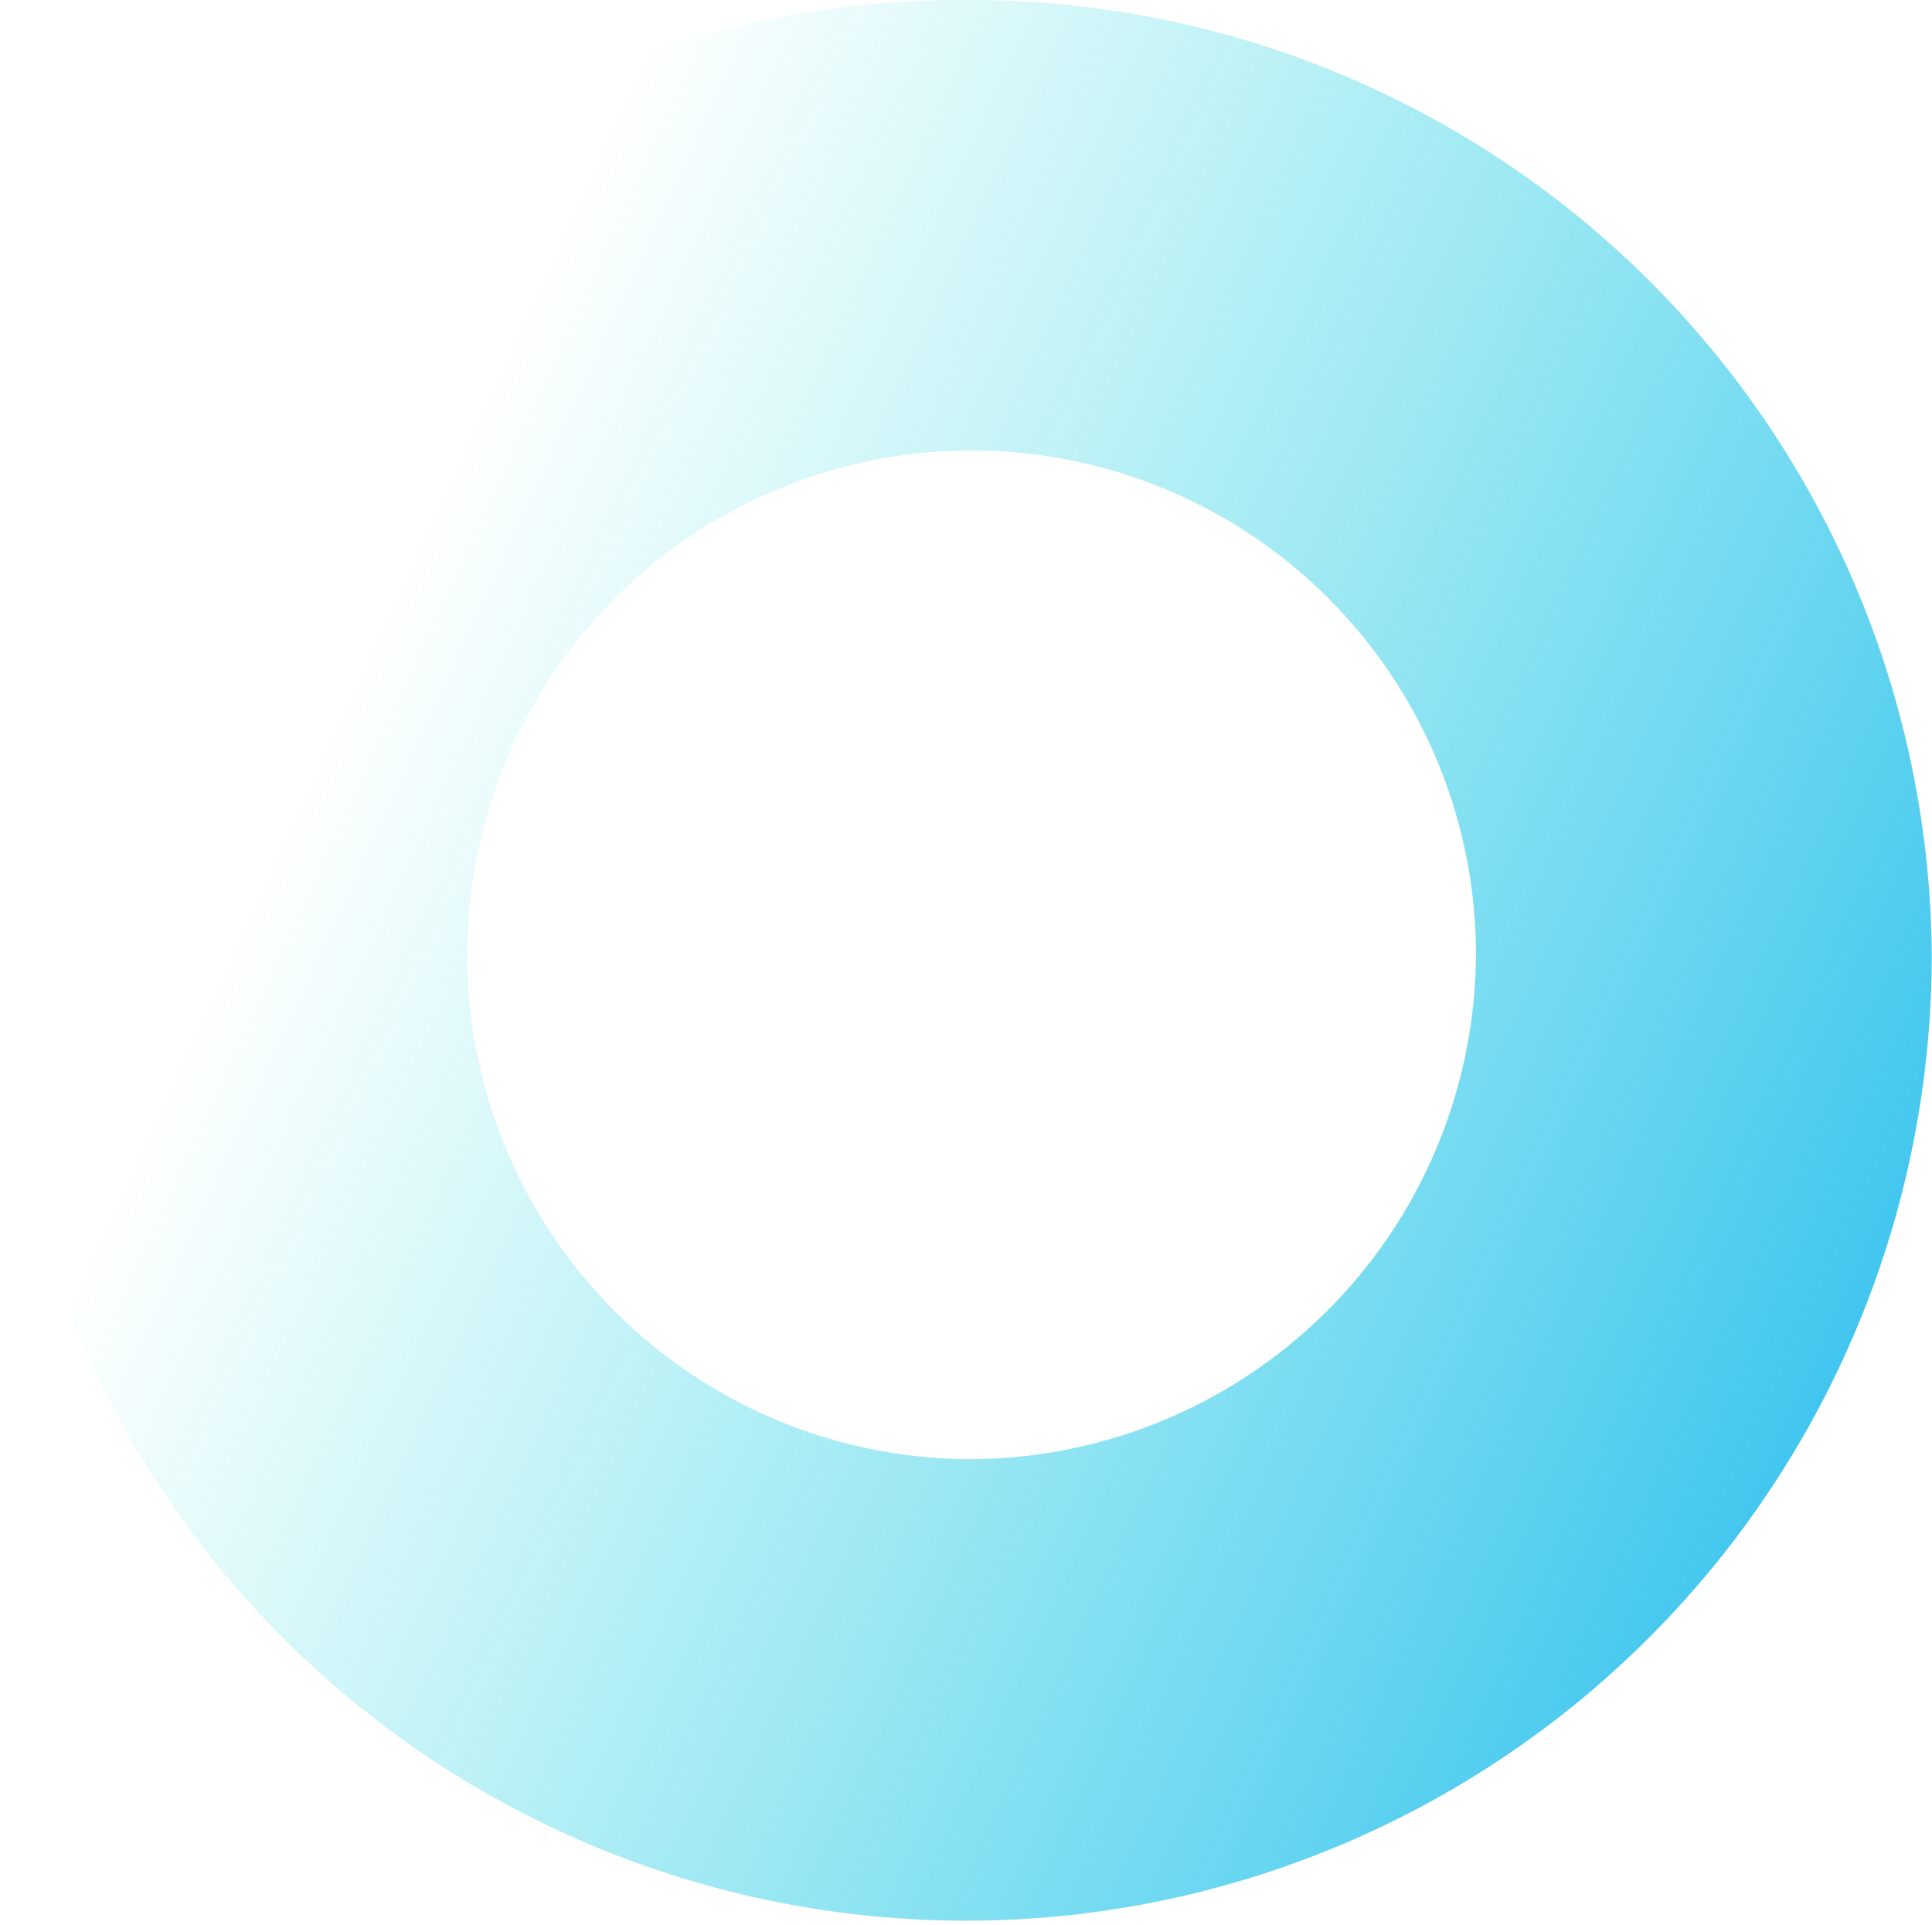
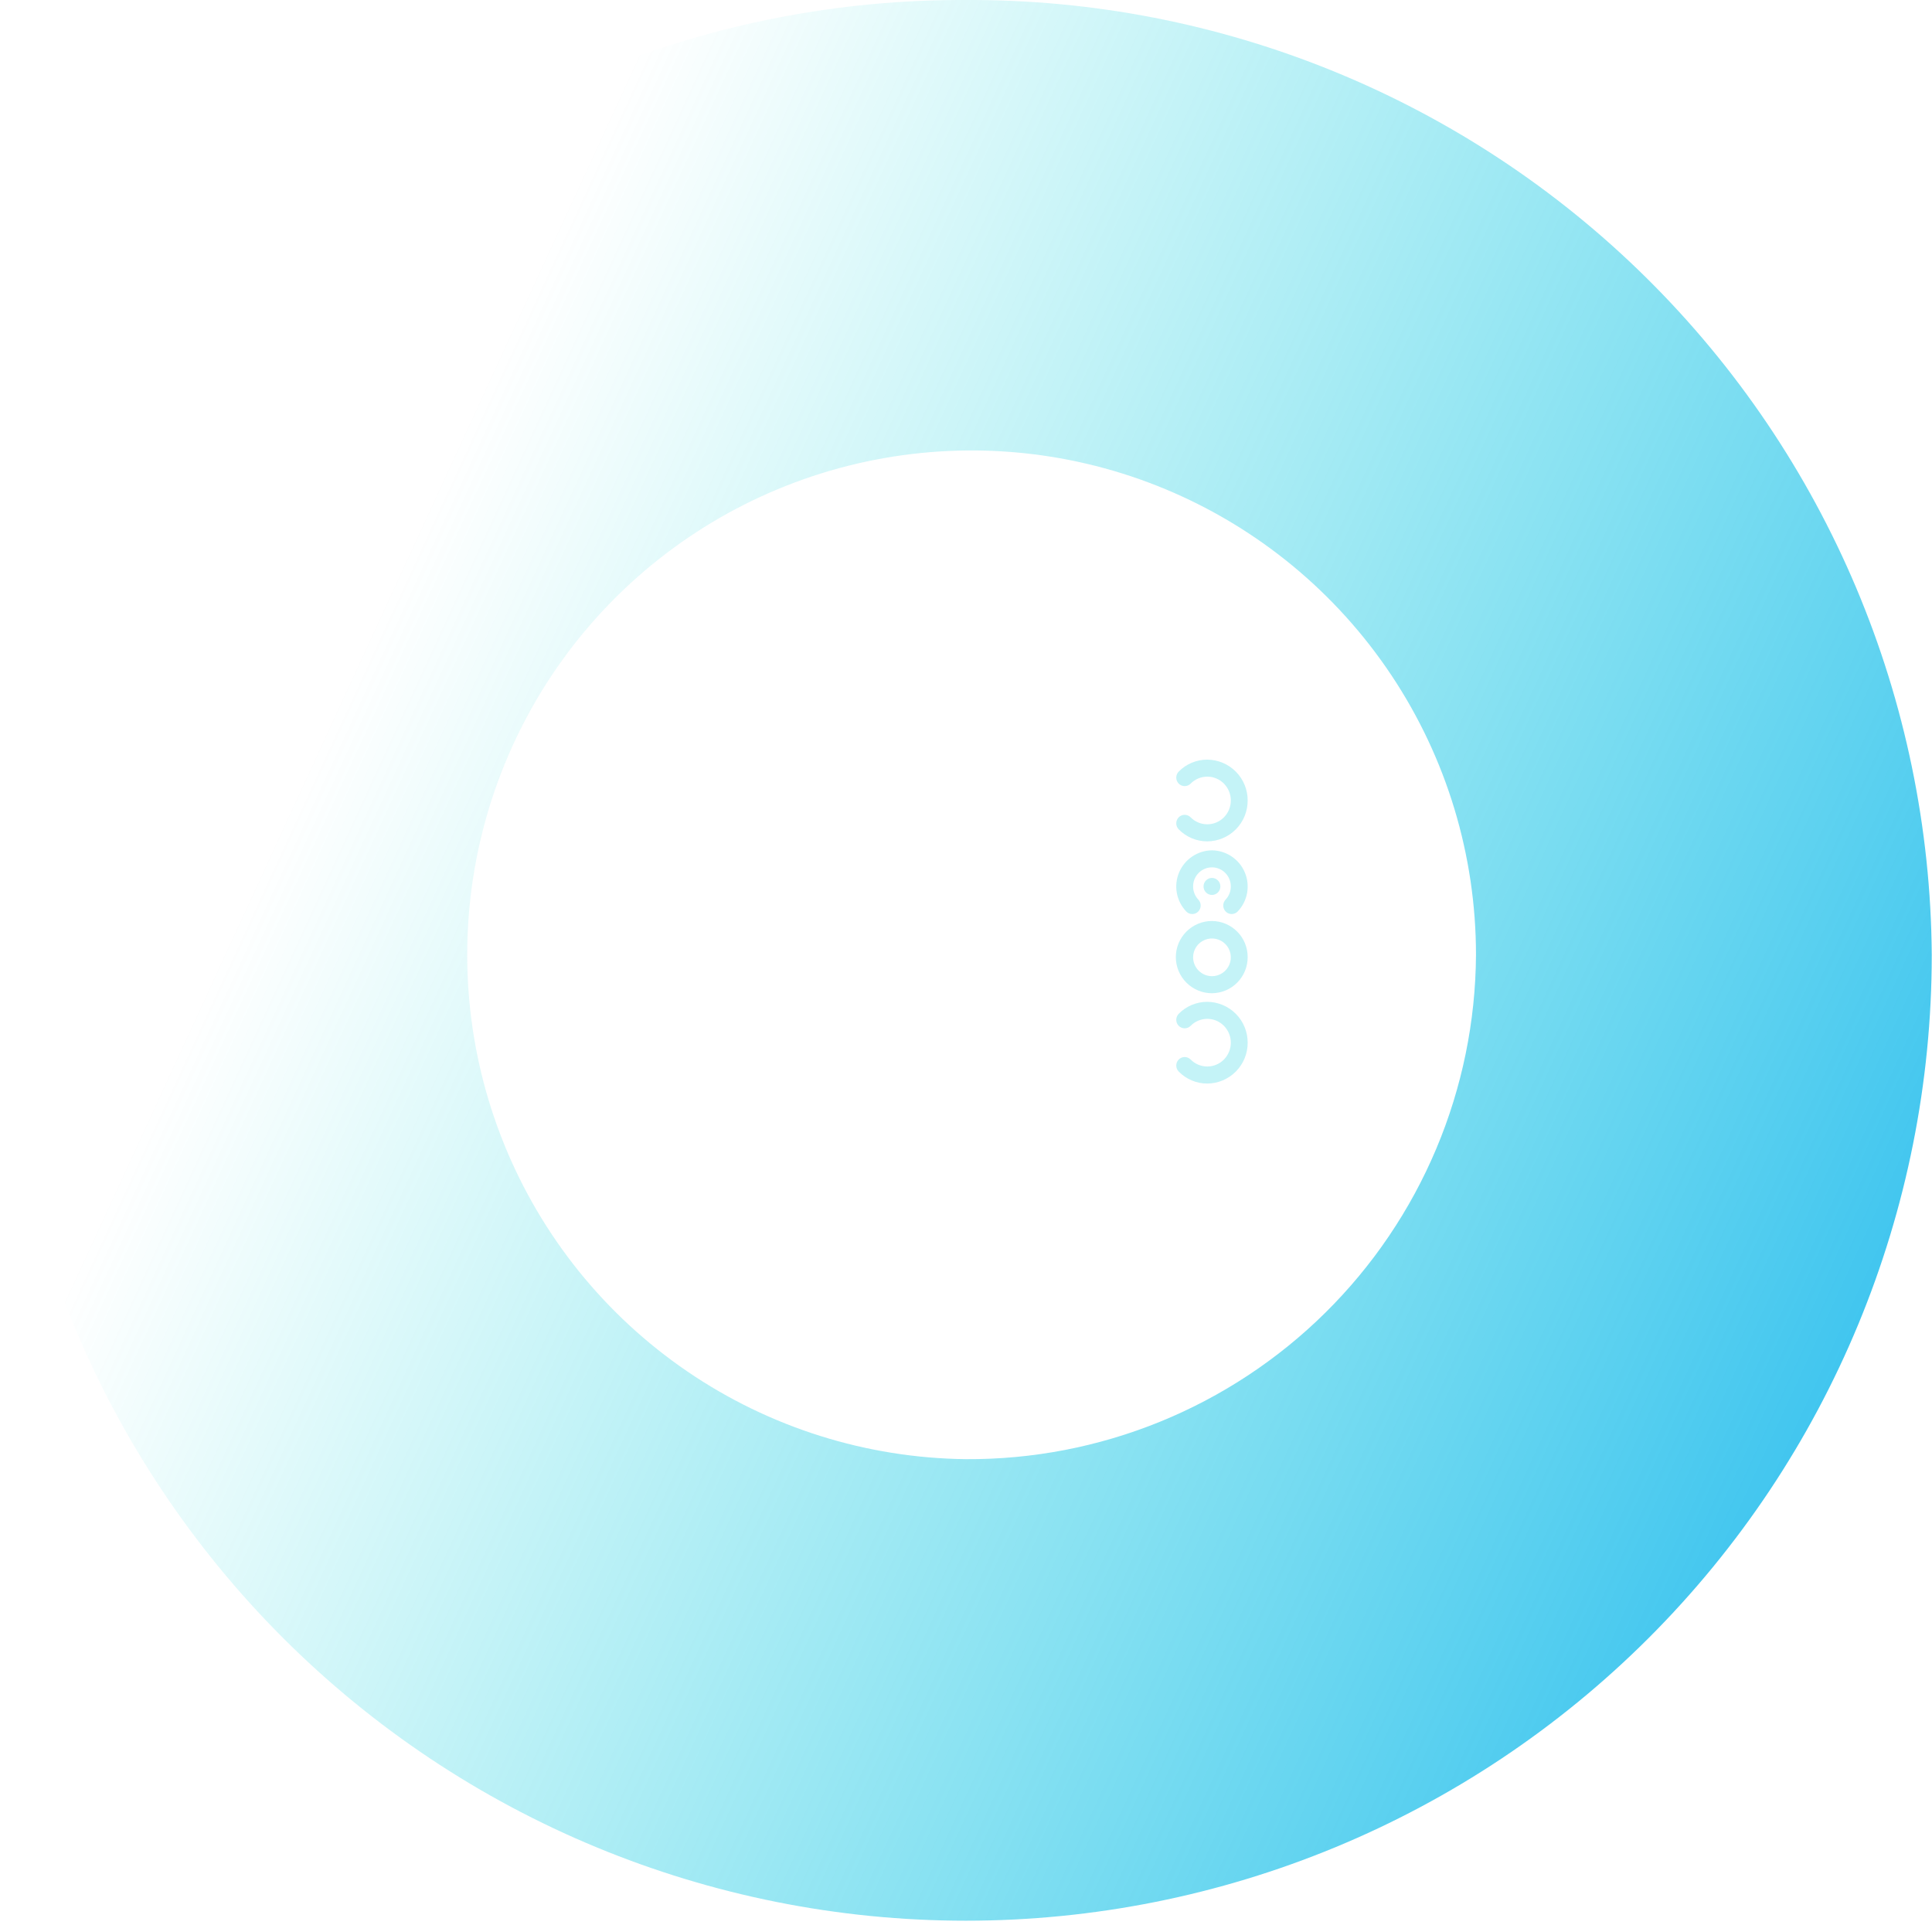
<svg xmlns="http://www.w3.org/2000/svg" width="511" height="509" viewBox="0 0 511 509" fill="none">
-   <path d="M255.468 0.003C188.123 -0.306 123.405 26.111 75.512 73.458C27.62 120.804 0.464 185.214 0 252.558C0 320.312 26.915 385.291 74.824 433.201C122.734 481.11 187.713 508.025 255.468 508.025C323.222 508.025 388.2 481.11 436.11 433.201C484.019 385.291 510.935 320.312 510.935 252.558C510.471 185.214 483.314 120.804 435.422 73.458C387.529 26.111 322.812 -0.306 255.468 0.003ZM255.468 385.946C229.148 385.647 203.505 377.569 181.767 362.729C160.029 347.889 143.166 326.95 133.301 302.547C123.437 278.145 121.011 251.37 126.329 225.592C131.648 199.814 144.474 176.185 163.192 157.68C181.91 139.175 205.683 126.621 231.52 121.597C257.357 116.573 284.102 119.304 308.391 129.447C332.679 139.59 353.423 156.691 368.014 178.597C382.605 200.504 390.39 226.237 390.388 252.558C390.288 270.175 386.718 287.601 379.883 303.839C373.048 320.077 363.082 334.809 350.554 347.196C338.025 359.582 323.18 369.379 306.865 376.028C290.55 382.677 273.085 386.047 255.468 385.946Z" fill="url(#paint0_linear_150_62)" />
+   <path d="M255.468 0.003C188.123 -0.306 123.405 26.111 75.512 73.458C27.62 120.804 0.464 185.214 0 252.558C0 320.312 26.915 385.291 74.824 433.201C122.734 481.11 187.713 508.025 255.468 508.025C323.222 508.025 388.2 481.11 436.11 433.201C484.019 385.291 510.935 320.312 510.935 252.558C510.471 185.214 483.314 120.804 435.422 73.458C387.529 26.111 322.812 -0.306 255.468 0.003ZM255.468 385.946C229.148 385.647 203.505 377.569 181.767 362.729C160.029 347.889 143.166 326.95 133.301 302.547C123.437 278.145 121.011 251.37 126.329 225.592C131.648 199.814 144.474 176.185 163.192 157.68C181.91 139.175 205.683 126.621 231.52 121.597C257.357 116.573 284.102 119.304 308.391 129.447C332.679 139.59 353.423 156.691 368.014 178.597C382.605 200.504 390.39 226.237 390.388 252.558C390.288 270.175 386.718 287.601 379.883 303.839C373.048 320.077 363.082 334.809 350.554 347.196C338.025 359.582 323.18 369.379 306.865 376.028C290.55 382.677 273.085 386.047 255.468 385.946Z" fill="url(#paint0_linear_4306_242)" />
+   <path fill-rule="evenodd" clip-rule="evenodd" d="M324.224 241.137C324.434 241.342 324.683 241.503 324.956 241.61C325.229 241.717 325.52 241.769 325.814 241.763C326.107 241.757 326.396 241.692 326.664 241.573C326.932 241.453 327.173 241.282 327.374 241.069C328.654 239.718 329.513 238.024 329.846 236.193C330.178 234.362 329.97 232.474 329.247 230.76C328.523 229.045 327.316 227.579 325.772 226.54C324.229 225.501 322.416 224.934 320.555 224.909C318.694 224.934 316.881 225.501 315.338 226.54C313.794 227.579 312.586 229.045 311.863 230.76C311.14 232.474 310.931 234.362 311.264 236.193C311.596 238.024 312.455 239.718 313.735 241.069C313.936 241.282 314.178 241.453 314.446 241.573C314.714 241.692 315.003 241.757 315.296 241.763C315.589 241.769 315.881 241.717 316.154 241.61C316.427 241.503 316.675 241.342 316.886 241.137C317.312 240.721 317.558 240.155 317.571 239.559C317.584 238.963 317.362 238.386 316.953 237.953C316.045 236.991 315.548 235.713 315.566 234.391C315.585 233.068 316.118 231.805 317.052 230.868C317.511 230.408 318.057 230.042 318.659 229.793C319.26 229.543 319.904 229.415 320.555 229.415C321.206 229.415 321.85 229.543 322.451 229.793C323.052 230.042 323.598 230.408 324.058 230.868C324.992 231.805 325.525 233.068 325.543 234.391C325.562 235.713 325.064 236.991 324.157 237.953C323.748 238.386 323.526 238.963 323.539 239.559C323.552 240.155 323.798 240.722 324.225 241.137L324.224 241.137ZM329.998 275.792C330.01 272.942 328.892 270.205 326.888 268.178C324.885 266.152 322.16 265.003 319.31 264.983C317.905 264.981 316.513 265.26 315.217 265.803C313.92 266.346 312.746 267.143 311.761 268.146C311.344 268.571 311.11 269.142 311.11 269.738C311.11 270.334 311.344 270.905 311.761 271.33C311.967 271.539 312.212 271.705 312.483 271.819C312.753 271.932 313.043 271.99 313.337 271.99C313.63 271.99 313.92 271.932 314.191 271.819C314.462 271.705 314.707 271.539 314.913 271.33C315.487 270.746 316.173 270.281 316.929 269.965C317.685 269.648 318.497 269.484 319.317 269.484C320.137 269.484 320.949 269.648 321.705 269.965C322.461 270.281 323.147 270.746 323.722 271.33C324.891 272.518 325.546 274.119 325.546 275.785C325.546 277.452 324.891 279.052 323.722 280.241C323.147 280.825 322.461 281.29 321.705 281.606C320.949 281.923 320.137 282.087 319.317 282.087C318.497 282.087 317.685 281.923 316.929 281.606C316.173 281.29 315.487 280.825 314.913 280.241C314.707 280.032 314.462 279.866 314.191 279.752C313.921 279.639 313.63 279.581 313.337 279.581C313.044 279.581 312.754 279.639 312.483 279.752C312.213 279.866 311.967 280.032 311.762 280.241C311.344 280.666 311.11 281.237 311.11 281.833C311.11 282.429 311.344 283 311.762 283.425C312.745 284.431 313.919 285.23 315.215 285.775C316.512 286.321 317.904 286.602 319.31 286.602C322.16 286.581 324.885 285.432 326.889 283.406C328.892 281.38 330.011 278.641 329.998 275.792ZM329.998 253.156C330.01 250.637 329.022 248.217 327.251 246.426C325.481 244.635 323.072 243.619 320.554 243.602C318.02 243.602 315.59 244.609 313.798 246.4C312.006 248.192 311 250.622 311 253.156C311 255.69 312.006 258.12 313.798 259.911C315.59 261.703 318.02 262.71 320.554 262.71C323.072 262.692 325.481 261.677 327.251 259.886C329.022 258.095 330.01 255.674 329.998 253.156ZM315.565 253.156C315.577 252.172 315.879 251.213 316.434 250.4C316.989 249.587 317.772 248.956 318.684 248.587C319.597 248.218 320.598 248.128 321.562 248.326C322.526 248.525 323.41 249.005 324.102 249.705C324.794 250.405 325.263 251.294 325.451 252.26C325.639 253.226 325.537 254.227 325.158 255.135C324.778 256.043 324.139 256.819 323.32 257.365C322.5 257.91 321.538 258.202 320.554 258.201C319.895 258.198 319.243 258.064 318.636 257.809C318.029 257.553 317.478 257.18 317.014 256.712C316.551 256.243 316.185 255.688 315.936 255.078C315.688 254.468 315.562 253.815 315.565 253.156ZM326.888 204.117C328.891 206.143 330.01 208.881 329.998 211.731C330.01 214.58 328.891 217.318 326.888 219.345C324.884 221.371 322.159 222.52 319.31 222.54C317.903 222.54 316.511 222.259 315.215 221.714C313.919 221.168 312.745 220.369 311.761 219.364C311.344 218.939 311.11 218.367 311.11 217.771C311.11 217.176 311.344 216.604 311.761 216.179C311.967 215.97 312.212 215.804 312.483 215.691C312.753 215.577 313.044 215.519 313.337 215.519C313.63 215.519 313.921 215.577 314.191 215.691C314.462 215.804 314.707 215.97 314.913 216.179C315.488 216.764 316.173 217.228 316.93 217.545C317.686 217.862 318.498 218.025 319.318 218.025C320.138 218.025 320.95 217.862 321.706 217.545C322.462 217.228 323.148 216.764 323.723 216.179C324.892 214.991 325.547 213.391 325.547 211.724C325.547 210.057 324.892 208.456 323.723 207.268C323.148 206.683 322.462 206.219 321.706 205.902C320.95 205.585 320.138 205.422 319.318 205.422C318.498 205.422 317.686 205.585 316.93 205.902C316.173 206.219 315.488 206.683 314.913 207.268C314.707 207.477 314.462 207.643 314.191 207.757C313.921 207.87 313.63 207.928 313.337 207.928C313.044 207.928 312.753 207.87 312.483 207.757C312.212 207.643 311.967 207.477 311.761 207.268C311.344 206.843 311.11 206.271 311.11 205.676C311.11 205.08 311.344 204.508 311.761 204.084C312.746 203.081 313.92 202.284 315.217 201.741C316.513 201.199 317.904 200.92 319.31 200.922C322.159 200.942 324.884 202.091 326.888 204.117ZM320.566 236.713C319.337 236.72 318.334 235.717 318.327 234.474C318.321 233.23 319.312 232.216 320.542 232.209C321.771 232.202 322.774 233.205 322.781 234.449C322.788 235.693 321.796 236.707 320.566 236.713Z" fill="#C4F3F7" />
  <defs>
-     <linearGradient id="paint0_linear_150_62" x1="585.5" y1="508" x2="53.516" y2="262.824" gradientUnits="userSpaceOnUse">
+     <linearGradient id="paint0_linear_4306_242" x1="585.5" y1="508" x2="53.516" y2="262.824" gradientUnits="userSpaceOnUse">
      <stop stop-color="#00A5F0" />
      <stop offset="1" stop-color="#00D7D7" stop-opacity="0" />
    </linearGradient>
  </defs>
</svg>
